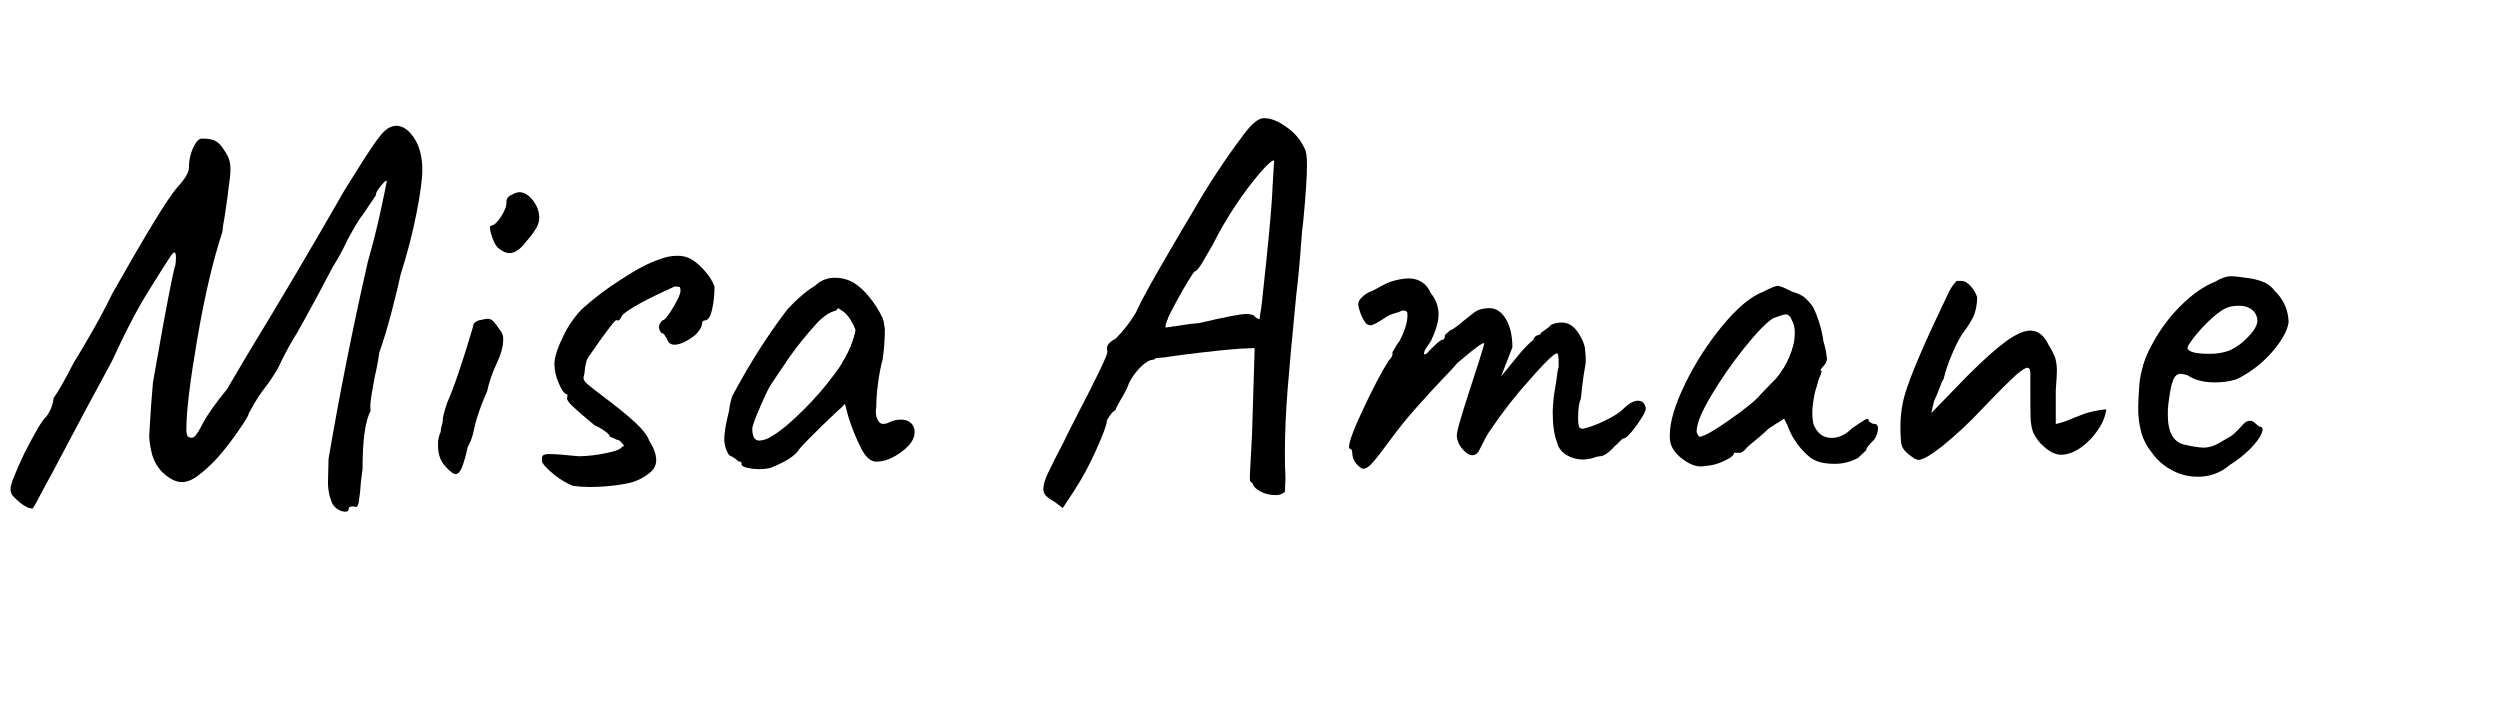
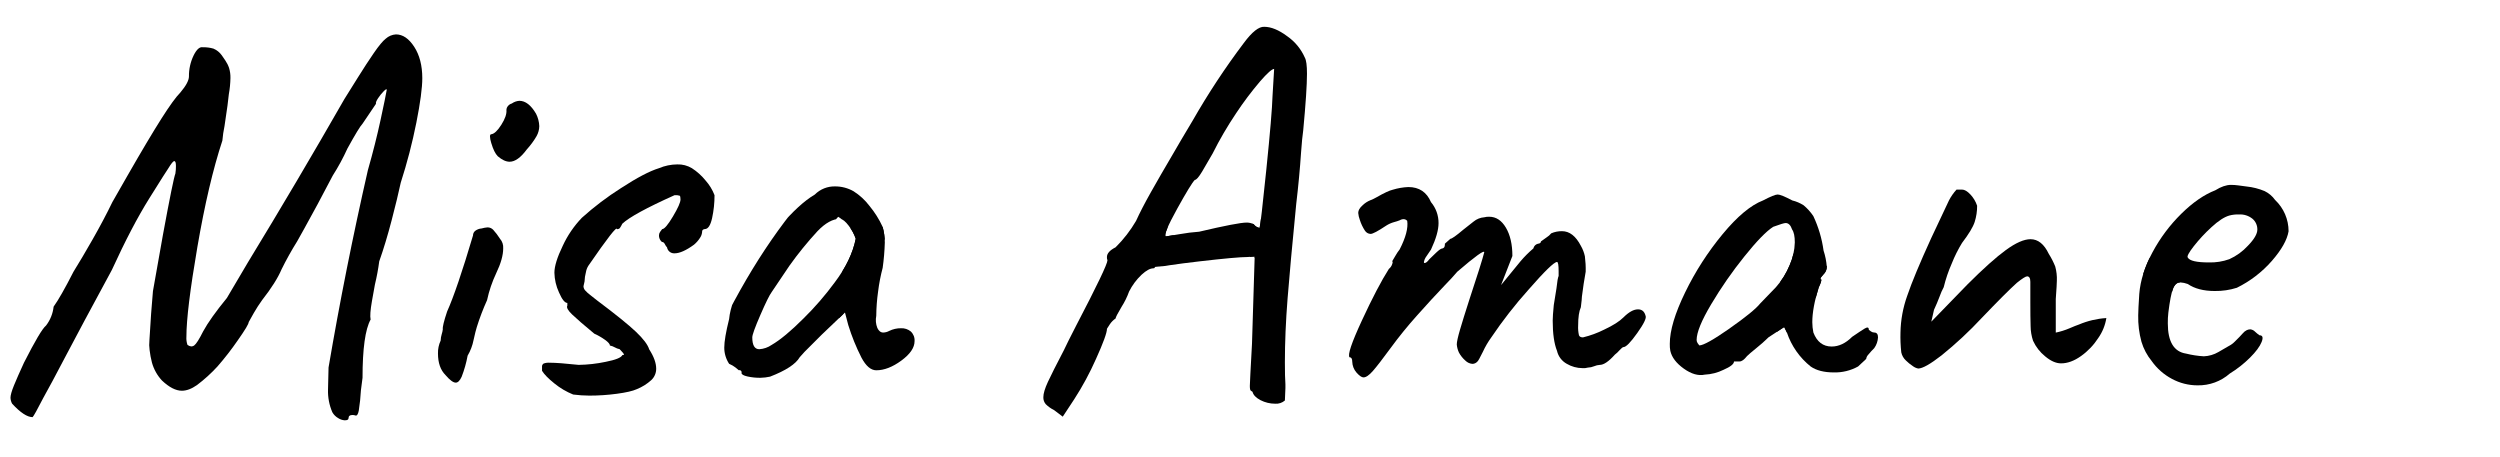
- <svg xmlns="http://www.w3.org/2000/svg" width="1368" height="385" viewBox="0 0 1368 385">
+ <svg xmlns="http://www.w3.org/2000/svg" width="1368" height="250" viewBox="0 50 1368 250">
  <defs>
    <clipPath id="Misa-clip-path-1">
      <path d="M1202.48,260.86a29.35,29.35,0,0,1-14-3.54,31.84,31.84,0,0,1-11.06-9.73A30.55,30.55,0,0,1,1171.8,237a50.89,50.89,0,0,1-1.77-14.45q0-2.95.59-11.8.88-10.91,7.23-22.71a87.58,87.58,0,0,1,15.78-21.09q9.44-9.29,18.58-12.83,4.72-2.94,8.55-2.95a29.56,29.56,0,0,1,4.13.29q2.06.3,4.42.59a34.87,34.87,0,0,1,9.88,2.51,15.22,15.22,0,0,1,5.75,4.87,23.49,23.49,0,0,1,7.37,17.11q-1.18,7.08-9.14,16.22A61.7,61.7,0,0,1,1224,207.47a38.19,38.19,0,0,1-12.09,1.77q-9.15,0-14.75-3.83a14.16,14.16,0,0,0-4.13-.88q-2.65,0-4,3.54t-2.51,13a44.38,44.38,0,0,0-.29,5.9q0,15,10,16.52a52.4,52.4,0,0,0,9.73,1.48,17.23,17.23,0,0,0,8-2.36l5.6-3.25a12.43,12.43,0,0,0,3.25-2.36l2.65-2.66q.59-.59,1.77-1.92a6.62,6.62,0,0,1,2.21-1.77,4.89,4.89,0,0,1,1.92-.44,4.24,4.24,0,0,1,2.65,1.33,22.28,22.28,0,0,0,2.36,1.92q2.65,0,1.18,3.69t-6.34,8.55a60.79,60.79,0,0,1-11.06,8.7A25.88,25.88,0,0,1,1202.48,260.86Zm27.58-76.4q5.16-5.31,5.16-8.85a7.57,7.57,0,0,0-2.66-5.9,10.73,10.73,0,0,0-7.37-2.36,18,18,0,0,0-5.31.59q-4.13,1.18-9.73,6.34a86.36,86.36,0,0,0-9.73,10.47q-4.14,5.31-3.25,6.2,1.47,2.65,11.5,2.65a30.46,30.46,0,0,0,11.21-1.77A31.19,31.19,0,0,0,1230.06,184.46Z" fill="none" />
    </clipPath>
    <clipPath id="Misa-clip-path-2">
      <path d="M1046.58,250.24a23.91,23.91,0,0,1-3.69-3,8.44,8.44,0,0,1-2.51-4.42,79.27,79.27,0,0,1-.44-10.91,63,63,0,0,1,3.69-20.06q3.69-10.91,13.13-31.56l9.73-20.65a27.33,27.33,0,0,1,4.13-5.9h3q2.06,0,4.57,2.66a16.56,16.56,0,0,1,3.69,6.19,28.75,28.75,0,0,1-1.33,8.85q-1.33,4.14-6.93,11.5a72.17,72.17,0,0,0-5.6,11.21,77.6,77.6,0,0,0-4.42,13,34.12,34.12,0,0,0-2.21,5q-1.33,3.54-3.1,7.38l-1.48,6.49,19.76-20.35q13-13,21.09-18.88t13.42-5.9q6.19,0,10,8a42.1,42.1,0,0,1,3.54,6.93,25.28,25.28,0,0,1,.89,7.82q0,1.77-.59,10V232a39.55,39.55,0,0,0,7.52-2.36q3.39-1.47,5.16-2.06a45.75,45.75,0,0,1,15-3.54,26.15,26.15,0,0,1-4.42,10.91,36.22,36.22,0,0,1-9.44,9.88q-5.61,4-10.92,4-4.13,0-8.7-3.83a23.41,23.41,0,0,1-6.64-8.55,25.77,25.77,0,0,1-1.33-8q-.15-4.72-.15-13.27V204.22c0-2-.59-3-1.77-3q-1.18,0-5.6,3.54-5.9,5.31-19.17,19.17a212,212,0,0,1-22,20.5q-9.29,7.23-12.83,7.23A7.25,7.25,0,0,1,1046.58,250.24Z" fill="none" />
    </clipPath>
    <clipPath id="Misa-clip-path-3">
      <path d="M921.37,251.71q-6.19-4.43-7.37-9.73a17.52,17.52,0,0,1-.29-3.83q0-10.91,8.41-28.17a158.59,158.59,0,0,1,20.5-31.86q12.09-14.6,22.12-18.44,6.19-3.24,8-3.25t8,3.25a20.84,20.84,0,0,1,6.2,2.65,28.13,28.13,0,0,1,5.31,5.9,65.1,65.1,0,0,1,5.6,18.88,37.52,37.52,0,0,1,1.77,8.85,5.66,5.66,0,0,1-1.77,4.13c-.2.2-.54.59-1,1.18a2.57,2.57,0,0,0-.74,1.33c0,.29.19.44.59.44a6.87,6.87,0,0,1-.29,1.33,17.61,17.61,0,0,1-1.18,2.8q-3.54,11.21-3.54,19.17a28.35,28.35,0,0,0,.59,5.61q2.95,7.67,10,7.67,5.9,0,11.21-5.31,4.72-3.24,6.93-4.57c1.48-.88,2.21-.64,2.21.74a8.37,8.37,0,0,0,1.18.89,3.15,3.15,0,0,0,1.77.59c1.37,0,2.07.88,2.07,2.65a11.27,11.27,0,0,1-2.07,5.9,44.57,44.57,0,0,0-3.24,3.54,4.33,4.33,0,0,0-1.18,2.36l-4.42,4.13a26,26,0,0,1-13.27,3.25q-8,0-12.68-3.25a40.17,40.17,0,0,1-13-18.58l-1.48-3-8.55,5.6a86.57,86.57,0,0,1-6.78,6q-3.84,3.1-5,4.28-2.36,3-4.13,2.95h-3q0,2.07-5.75,4.57A26,26,0,0,1,932.87,255Q927.56,256.14,921.37,251.71Zm25.07-22q13.27-9.29,16.81-13.72l8.55-8.85a42.52,42.52,0,0,0,7.52-12.09,32.78,32.78,0,0,0,2.8-12.39q0-5-1.48-7.08-1.18-3.54-3.54-3.54-1.18,0-6.79,2.07-5.61,3.54-15.78,16.22a226.54,226.54,0,0,0-18.14,26.11q-8,13.43-8,19.62a3.15,3.15,0,0,0,.59,1.77,8.31,8.31,0,0,0,.88,1.18Q933.16,239,946.44,229.74Z" fill="none" />
    </clipPath>
    <clipPath id="Misa-clip-path-4">
      <path d="M739.95,247.88q0-2.36-1.47-2.36-1.77-1.77,6.78-20.21T760,197.14a5.32,5.32,0,0,0,1.77-2.51c.39-1.08.39-1.62,0-1.62q.59-.88,1.77-3a27.65,27.65,0,0,1,2.36-3.54q5-9.74,4.13-15.63a2.64,2.64,0,0,0-2.51-.88,4,4,0,0,0-1.62.59,25.5,25.5,0,0,1-3.1,1,15.72,15.72,0,0,0-4.28,1.92Q751.74,178,750,178a3.83,3.83,0,0,1-3.1-1.77,23.58,23.58,0,0,1-2.8-5.9,14,14,0,0,1-.88-3.83q0-2.06,2.36-4.13a13,13,0,0,1,4.28-2.8,22.13,22.13,0,0,0,3.39-1.62q6.19-3.54,8.85-4.13a33.78,33.78,0,0,1,8.55-1.47q8.85,0,12.39,8.26a17.6,17.6,0,0,1,4.13,11.5q0,5.61-4.13,14.46l-3,4.42a7.13,7.13,0,0,0-.88,2.36c0,.4.1.59.29.59q1.17,0,2.65-2.06,1.47-1.47,3.83-3.69t3.25-2.21a1.82,1.82,0,0,0,.88-.44c.39-.29.59-1,.59-2.21l3-2.66q1.17,0,7.08-5l5.61-4.42a10.37,10.37,0,0,1,5.9-2.36,9,9,0,0,1,2.66-.29q5.6,0,9.14,6t3.54,15.49L821.37,206,832,193a60,60,0,0,1,7.08-7.08,3.36,3.36,0,0,1,1.62-2.21,4.78,4.78,0,0,1,1.33-.44,1.43,1.43,0,0,0,.74-.29,1,1,0,0,0,.44-.88q1.17-.89,3.1-2.21a10,10,0,0,0,2.51-2.21,14.4,14.4,0,0,1,5.9-1.18q6.19,0,10.32,8a19.51,19.51,0,0,1,2.21,5.75,55,55,0,0,1,.44,8.41q-1.18,6.49-2.06,13.57,0,1.18-.59,5.9-1.48,3.25-1.48,10a19.22,19.22,0,0,0,.44,5.31q.44,1.18,2.21,1.18a54.51,54.51,0,0,0,11.65-4.28q7.22-3.39,10.47-6.64,4.43-4.43,8-4.42,3.24,0,4.13,3.54.88,1.77-4.57,9.44t-7.52,7.67q-.59,0-2.21,1.77a16.19,16.19,0,0,1-2.51,2.36q-5,5.61-8.26,5.61a9.23,9.23,0,0,0-3.1.74,9.61,9.61,0,0,1-3.39.74,8.61,8.61,0,0,1-3,.29,17,17,0,0,1-8.55-2.36A10.82,10.82,0,0,1,852,242q-2.36-5.9-2.36-16.52,0-2.65.59-8.55l1.47-9.14q.59-5.6,1.18-6.78v-2.66q0-5-.88-5-2.36,0-15.63,15.19a241,241,0,0,0-20.35,26.11,45.52,45.52,0,0,0-4.57,7.82q-2.51,5.17-3.1,5.46a3.67,3.67,0,0,1-2.65,1.18,6.11,6.11,0,0,1-3.83-1.77,15.89,15.89,0,0,1-3.54-4.42,13.33,13.33,0,0,1-1.18-4.42q0-2.06,1.77-8.11t5-16.08q3.24-9.74,5.46-16.81t2.8-9.44q0-2.06-14.75,10.62-3,3.54-6.79,7.38-6.79,7.08-15.19,16.52a231.63,231.63,0,0,0-14.6,18q-6.49,8.85-9.59,12.39t-5.16,3.54q-1.48,0-3.83-2.65A9.42,9.42,0,0,1,739.95,247.88Z" fill="none" />
    </clipPath>
    <clipPath id="Misa-clip-path-5">
      <path d="M576.82,274.43a17.71,17.71,0,0,1-4.57-3.25,5.52,5.52,0,0,1-1.33-3.83q0-3,2.51-8.41t8.7-17.26q1.77-3.83,6.78-13.57Q606,195.37,606,192.42a4.08,4.08,0,0,1-.29-1.77q0-2.94,4.72-5.31a69.71,69.71,0,0,0,11.21-14.45q2.94-6.48,8-15.49T642,134q3.54-6.19,10.62-18a400.07,400.07,0,0,1,28-42.48q6.78-9.14,11.21-8.85,5.6,0,12.54,5.16A27.94,27.94,0,0,1,714,81.51q1.18,2.07,1.18,8.85,0,9.15-2.06,31-.59,3.84-1.18,12.09-.88,13.27-2.66,28.32-3.25,33-4.72,51.62t-1.47,34.81q0,8.26.29,12.09v2.06l-.29,6.79a7.21,7.21,0,0,1-5.31,1.77,17.6,17.6,0,0,1-8-1.92Q686,267,685.38,264.4a3.62,3.62,0,0,0-.88-.59c-.4-.19-.59-1.08-.59-2.66l.29-6.49.89-16.52,1.47-47.79-3.83.29q-5.9,0-26.25,2.36t-25.37,3.83q-2.66,0-6.49,3.54a33.5,33.5,0,0,0-6.78,9.14,42.16,42.16,0,0,1-4.13,8.41q-3.25,5.46-3.25,6.34a11.65,11.65,0,0,0-3.1,3.1,28.17,28.17,0,0,0-1.62,2.51q0,3.25-6,16.52a159.82,159.82,0,0,1-11.95,22.12L581.54,278Zm68.73-96.31a98.09,98.09,0,0,1,10.62-1.33q21.24-5,26-5a8.46,8.46,0,0,1,3.83.88,5.17,5.17,0,0,0,3.25,2.07q.59-1.77,3.69-32t3.39-40.27l.88-14.75q-1.77,0-7.67,6.79A180.07,180.07,0,0,0,676.38,112a198.93,198.93,0,0,0-12.83,22q-3,5.31-5.75,9.88t-4,4.57q-2.07,2.07-9.73,15.93t-6.2,15Q639.65,179.15,645.55,178.12Z" fill="none" />
    </clipPath>
    <clipPath id="Misa-clip-path-6">
      <path d="M416.06,256.73A31.84,31.84,0,0,1,409,256c-2.17-.49-3.24-1.13-3.24-1.92a1.18,1.18,0,0,0-1.48-1.48q-.3-.29-1.77-1.47a15.49,15.49,0,0,0-3.54-2.06,16.07,16.07,0,0,1-2.65-8.85q0-5,2.65-15.63.88-9.44,8.85-23.6a170.78,170.78,0,0,1,18.73-26.84q10.77-12.68,19.32-17.7A15.18,15.18,0,0,1,457.06,152a20.15,20.15,0,0,1,10,2.65,33.29,33.29,0,0,1,8.7,8,52.13,52.13,0,0,1,7.23,11.5,33.31,33.31,0,0,1,1.18,8.55A125.6,125.6,0,0,1,483,196.55a97.87,97.87,0,0,0-2.51,13,101,101,0,0,0-1,13.27,11.7,11.7,0,0,0,.59,6.64q1.18,2.51,3.25,2.51a7.34,7.34,0,0,0,3.25-.89,14.32,14.32,0,0,1,6.49-1.47,7.87,7.87,0,0,1,5.31,1.77,6.62,6.62,0,0,1,2.07,5.31q0,5.31-7.23,10.62t-13.72,5.31q-4.43,0-8.11-6.93a112.34,112.34,0,0,1-7.23-17.85L462.37,221l-12.68,12.09-6.78,6.78a71.26,71.26,0,0,0-5.31,5.61q-3.25,5.61-16.22,10.62A27.12,27.12,0,0,1,416.06,256.73Zm23.6-32.45a162.74,162.74,0,0,0,17.11-19.76q9.14-12.09,11.5-23.89a25.15,25.15,0,0,0-3.83-7.08q-2.66-3.54-4.72-3.83-5.9,0-12.39,6.78A193,193,0,0,0,432,195.37l-9.74,14.45q-1.77,2.36-6.19,12.54t-4.42,12.24q0,6.49,3.83,6.49a13.38,13.38,0,0,0,6.78-2.36Q429.34,234.61,439.66,224.28Z" fill="none" />
    </clipPath>
    <clipPath id="Misa-clip-path-7">
      <path d="M303.38,259.83q-5-4-6.78-6.93v-2.06a1.93,1.93,0,0,1,.88-1.92,8.1,8.1,0,0,1,3.25-.44q5,0,15.93,1.18A77.37,77.37,0,0,0,331.4,248q8.25-1.62,9.14-3.69c.59,0,.88-.1.88-.29q0-.59-2.36-2.95a8.53,8.53,0,0,1-2.65-1,8.73,8.73,0,0,0-2.66-1q0-1.17-2.66-3.1a34.53,34.53,0,0,0-5.9-3.39q-8.56-7.08-12.09-10.47t-2.65-4.87v-1.47q-2.07,0-4.57-5.75a27,27,0,0,1-2.51-10.77q0-5.31,4.57-14.75a55.94,55.94,0,0,1,10.47-15.34,160.32,160.32,0,0,1,21.39-16.22q13.12-8.55,20.8-10.91a26.2,26.2,0,0,1,10-2.07,14.58,14.58,0,0,1,8,2.07,31.7,31.7,0,0,1,7.52,6.78,25.93,25.93,0,0,1,4.87,8,58.29,58.29,0,0,1-1.33,12.54q-1.33,6-4,6a2.31,2.31,0,0,0-.89.29c-.4.2-.59.69-.59,1.47a6.49,6.49,0,0,1-1.18,3.1,15.92,15.92,0,0,1-3.25,3.69q-6.49,4.72-10.62,4.72a3.94,3.94,0,0,1-4.13-3.25,6.68,6.68,0,0,1-1.18-1.77c-.4-.78-.88-1.18-1.48-1.18-.2,0-.54-.34-1-1a4.72,4.72,0,0,1-.74-2.8,3.37,3.37,0,0,1,.74-1.92,12.75,12.75,0,0,1,1-1.33q1.77,0,5.9-6.93t4.13-9.29c0-1.18-.15-1.87-.44-2.06a7.3,7.3,0,0,0-2.8-.29q-23,10.33-28.61,15.63a18,18,0,0,1-1.33,2.36,1.91,1.91,0,0,1-1.62.59q0-2.65-15.63,20.06a9.47,9.47,0,0,0-1.33,3.54,21.21,21.21,0,0,0-.74,5,23.93,23.93,0,0,0-.59,2.66,3.58,3.58,0,0,0,1,2.36,18.23,18.23,0,0,0,2.8,2.51q1.77,1.33,3.54,2.8,15.34,11.5,21.39,17.26t7.23,9.59q3.83,5.9,3.83,10.62a8.49,8.49,0,0,1-2.66,6.19,26.46,26.46,0,0,1-8,5q-3.25,1.48-10.91,2.51a113.07,113.07,0,0,1-15,1,71.8,71.8,0,0,1-8.85-.59A39.74,39.74,0,0,1,303.38,259.83Z" fill="none" />
    </clipPath>
    <clipPath id="Misa-clip-path-8">
      <path d="M239.66,243.45a15.65,15.65,0,0,1,1.47-7.08,13.11,13.11,0,0,1,.59-3.54,13.33,13.33,0,0,0,.59-2.66q-.3-1.77,2.36-9.73,5.31-11.79,14.16-41.59a3.22,3.22,0,0,1,1.18-2.51,6.54,6.54,0,0,1,3.54-1.33,16.37,16.37,0,0,1,3.24-.59,4.24,4.24,0,0,1,3.1,1.33,35.29,35.29,0,0,1,3.69,4.87,7.21,7.21,0,0,1,1.77,5.31q0,5.61-3.83,13.57a68.61,68.61,0,0,0-5,14.75A129.2,129.2,0,0,0,260.9,229q-.59,1.77-1.77,7.08a26.94,26.94,0,0,1-3.25,8.55,63.61,63.61,0,0,1-3.25,11.5q-1.48,3.25-3.24,3.25-2.07,0-5.6-4.13Q239.66,251.13,239.66,243.45Zm29.2-115q-1.48-5,0-5,2.36-.29,5.46-5.16t2.8-8.11a3.36,3.36,0,0,1,.88-2.21,4,4,0,0,1,2.06-1.33,8.12,8.12,0,0,1,4.13-1.48q5,0,9.14,7.08a16.56,16.56,0,0,1,1.77,6.78,11.69,11.69,0,0,1-1.48,5.46,42.06,42.06,0,0,1-5.31,7.23q-5,6.79-9.44,6.79-3,0-6.49-3Q270.34,133.43,268.87,128.41Z" fill="none" />
    </clipPath>
    <clipPath id="Misa-clip-path-9">
      <path d="M188.64,280a7.47,7.47,0,0,1-3.54-1.18,8.57,8.57,0,0,1-3.25-3.25,29,29,0,0,1-2.36-12.39l.29-12.09q9.14-53.69,21.53-108,4.13-14.45,6.93-27.43t3.39-16.52c0-.59-.54-.34-1.62.74a25,25,0,0,0-3.1,3.83q-1.48,2.21-1.18,3.1l-7.37,10.91q-1.77,1.77-8.26,13.57a117,117,0,0,1-8,14.75l-8.26,15.63q-9.15,16.81-11.21,20.35a175.23,175.23,0,0,0-8.55,15.34q-3,7.08-10.62,16.81a80.33,80.33,0,0,0-4.57,7.08q-2.21,3.84-2.8,5,0,1.48-6,10A159.74,159.74,0,0,1,119,250.53a82.69,82.69,0,0,1-11.21,10.18q-4.42,3.1-8.26,3.1-5,0-10.91-5.6a23.76,23.76,0,0,1-5.46-9.74,50.52,50.52,0,0,1-1.62-13.86q0-7.37,2.06-24.78.29-1.47,5.6-31.56,5.6-30.38,6.78-33.33a25.75,25.75,0,0,0,.29-4.13q0-2.65-.89-2.65T92.18,142q-.88,1.18-10.47,16.52T61.2,197.73Q44.09,229.3,35.83,245.08T23.74,267.64q-5,9.73-5.9,10.62-4.42,0-11.21-7.37a7.35,7.35,0,0,1-.89-3.24q0-2.07,1.92-6.79t5.46-12.39q9.14-18,12.09-20.35a20.55,20.55,0,0,0,4.13-10.32q3.83-5.31,10.91-19.17,4.42-7.08,10.47-17.7T61.5,160.56l8.26-14.45q11.5-20.06,18.44-31t10.47-14.46q4.72-5.6,4.72-8.85a25.63,25.63,0,0,1,2.51-11.36q2.5-5.16,5.16-4.57a18.69,18.69,0,0,1,5.75.74,10.67,10.67,0,0,1,4.57,3.69q.59.88,1.92,2.8a16.37,16.37,0,0,1,2.06,4.13,17.55,17.55,0,0,1,.74,5.46,55.64,55.64,0,0,1-.88,8.85q-.3,3.84-2.36,17.4a67.22,67.22,0,0,0-1.18,8Q114,150.24,108,185.19t-6,49.12a11.08,11.08,0,0,0,.59,4.42q2.06,1.48,3.69.29t4.87-7.67q3.83-7.08,13-18.29.59-.88,11.5-19.47,27.14-44.54,52.8-89.38L196,92.13Q200.44,85,204.57,79t6.49-7.82a9.15,9.15,0,0,1,5.6-2.36q5.6,0,10,6.79t4.42,17.11q0,8-3.24,24.34a295.34,295.34,0,0,1-8.55,32.89q-1.77,8.26-5,20.65T207.52,193a122.57,122.57,0,0,1-2.36,12.68q-.3,1.48-1.62,9t-.74,10.18q-4.42,8-4.42,31.86l-.88,6.79a109.69,109.69,0,0,1-1.18,11.21q-.59,2.95-1.77,2.66a4.1,4.1,0,0,0-1.77-.29q-2.07,0-2.06,1.77C190.7,279.64,190,280,188.64,280Z" fill="none" />
    </clipPath>
  </defs>
  <g id="Misa_name">
    <g id="Misa_mask_e">
      <g clip-path="url(#Misa-clip-path-1)">
        <path id="Misa_e2" d="M1183.5,193.5c-8.78,28.26-5.36,50,16,62,13.36-1.34,29.32-10.92,47-26" fill="none" stroke="#000" stroke-width="24" />
        <path id="Misa_e1" d="M1183.5,193.5c12.52,8.8,25.82,12,40,9,12.43-6.57,18.3-16.48,23-27-2.74-11.72-11.15-17.64-24-19C1209.19,164,1196.21,176.51,1183.5,193.5Z" fill="none" stroke="#000" stroke-width="23" />
      </g>
    </g>
    <g id="Misa_mask_n">
      <g clip-path="url(#Misa-clip-path-2)">
        <path id="Misa_n" d="M1086.5,146.5a570.15,570.15,0,0,0-47,105,521.33,521.33,0,0,1,72-59c7.66,13.63,9.79,31.14,10,50l36-17" fill="none" stroke="#000" stroke-width="29" />
      </g>
    </g>
    <g id="Misa_mask_a_third">
      <g clip-path="url(#Misa-clip-path-3)">
        <path id="Misa_a_5" d="M991.5,192.5c-1.95-17.55-10.13-25.78-21-30-21.31,19.23-38.38,43.19-52,71-.13,9.91,6.3,15,17,17C959.84,235.11,977.43,215,991.5,192.5Z" fill="none" stroke="#000" stroke-width="26" />
        <path id="Misa_a_4" d="M991.5,192.5q-14.8,39.07,3,56c13.29.45,25.34-7.92,37-19" fill="none" stroke="#000" stroke-width="26" />
      </g>
    </g>
    <g id="Misa_mask_m">
      <g clip-path="url(#Misa-clip-path-4)">
        <path id="Misa_m" d="M738.5,174.5l37-12c1,22.1-16,58.45-37,98,25.27-42.36,50.89-71,77-81,4.23,22.62-2.68,48.92-15,77,19.11-35.81,38.07-67.25,56-70a246.53,246.53,0,0,1,0,69l48-39" fill="none" stroke="#000" stroke-width="28" />
      </g>
    </g>
    <g id="Misa_mask_a_second">
      <g clip-path="url(#Misa-clip-path-5)">
        <path id="Misa_a_3" d="M570.5,277.5c44.49-86.86,93.79-169.32,138-213l-16,213" fill="none" stroke="#000" stroke-width="30" />
        <line id="Misa_a_4-2" data-name="Misa_a_4" x1="699.5" y1="179.5" x2="620.5" y2="186.5" fill="none" stroke="#000" stroke-width="21" />
      </g>
    </g>
    <g id="Misa_mask_a_first">
      <g clip-path="url(#Misa-clip-path-6)">
        <path id="Misa_a_2" d="M475.5,174.5c.77,24.41-7.48,66,0,69,12.39,5,33-13,33-13" fill="none" stroke="#000" stroke-width="27" />
        <path id="Misa_a_1" d="M475.5,174.5c-3.76-10.86-10.83-16.19-20-18-19.35,20.56-37.47,47.32-54,82,5.09,6.12,12,10.53,22,12C443.77,233.07,460.48,206.05,475.5,174.5Z" fill="none" stroke="#000" stroke-width="21" />
      </g>
    </g>
    <g id="Misa_mask_s">
      <g clip-path="url(#Misa-clip-path-7)">
        <path id="Misa_s" d="M371.5,192.5s16-29,9-44-81,37-69,56,40,37,38,48-57,11-57,11" fill="none" stroke="#000" stroke-width="36" />
      </g>
    </g>
    <g id="Misa_mask_i">
      <g clip-path="url(#Misa-clip-path-8)">
        <line id="misa_i_2" x1="272.5" y1="166.5" x2="239.5" y2="263.5" fill="none" stroke="#000" stroke-width="27" />
        <line id="misa_i_1" x1="296.5" y1="101.5" x2="268.5" y2="138.5" fill="none" stroke="#000" stroke-width="28" />
      </g>
    </g>
    <g id="Misa_mask_m-2" data-name="Misa_mask_m">
      <g clip-path="url(#Misa-clip-path-9)">
        <path id="Misa_M-2" data-name="Misa_M" d="M5.5,285.5C46,208,85.71,136.7,124.5,73.5c-20.15,58.21-30.65,127-31,207q63.62-112.11,135-216l-43,221" fill="none" stroke="#000" stroke-width="26" />
      </g>
    </g>
  </g>
</svg>
